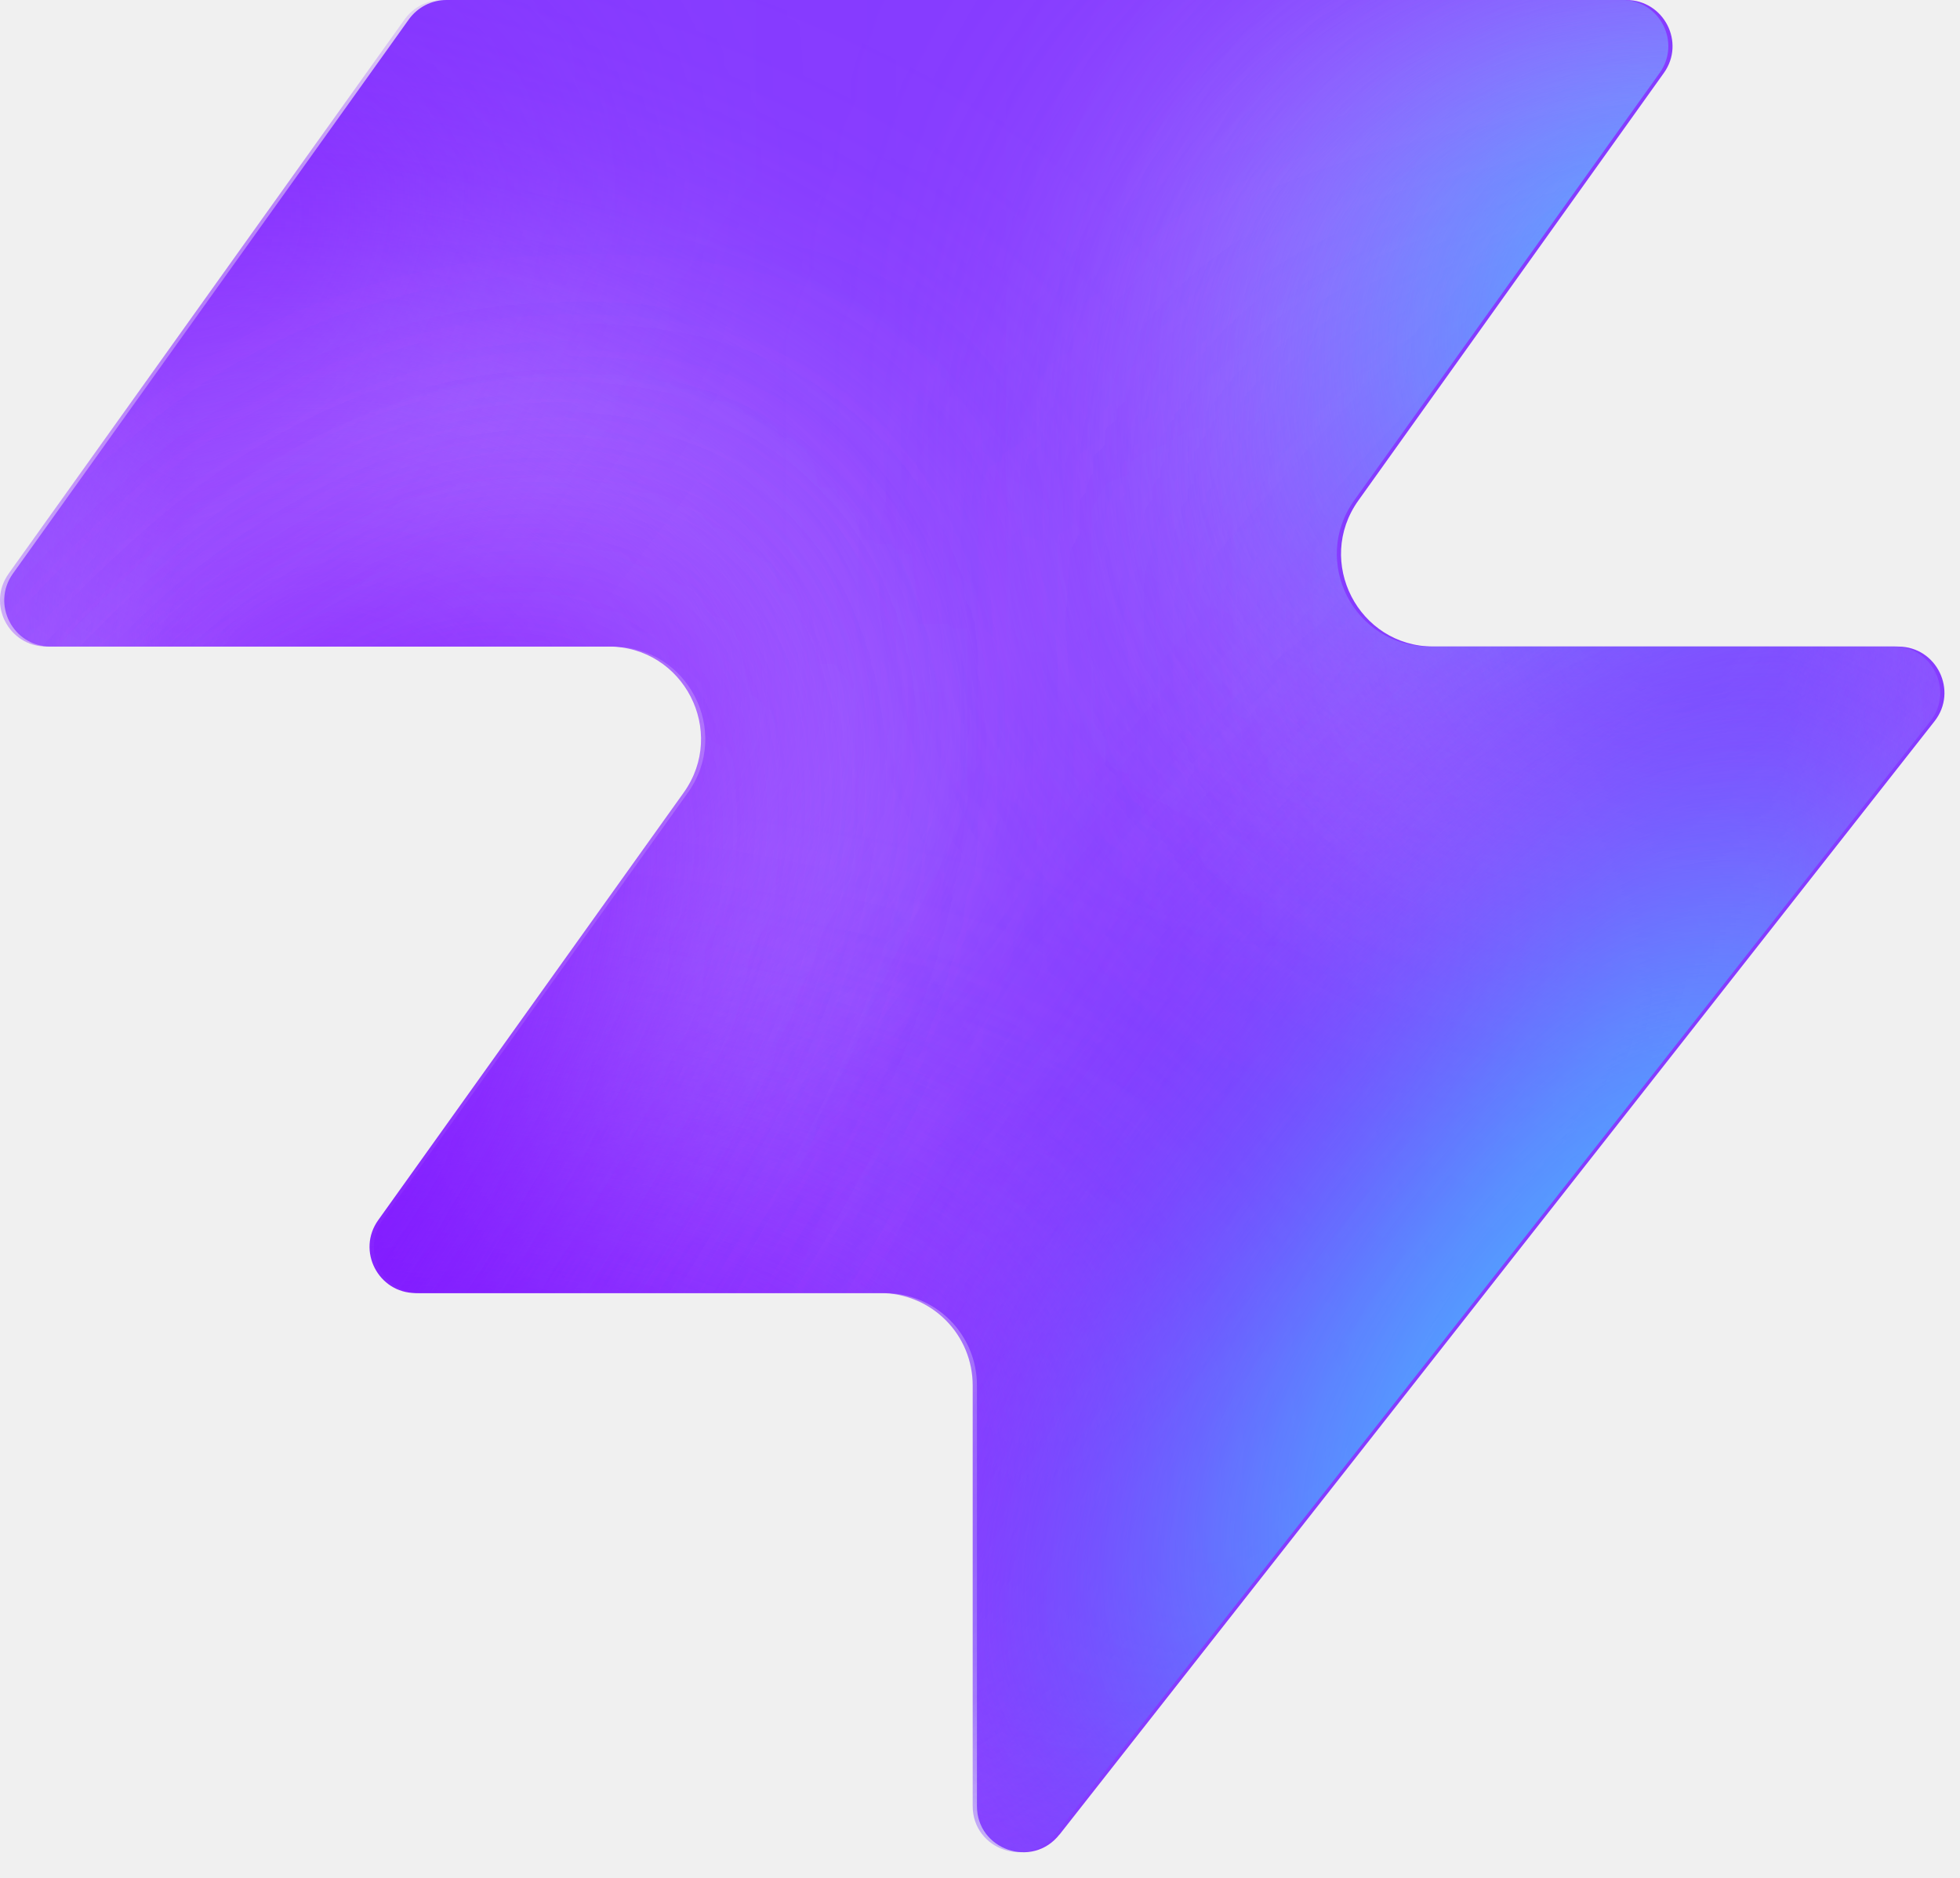
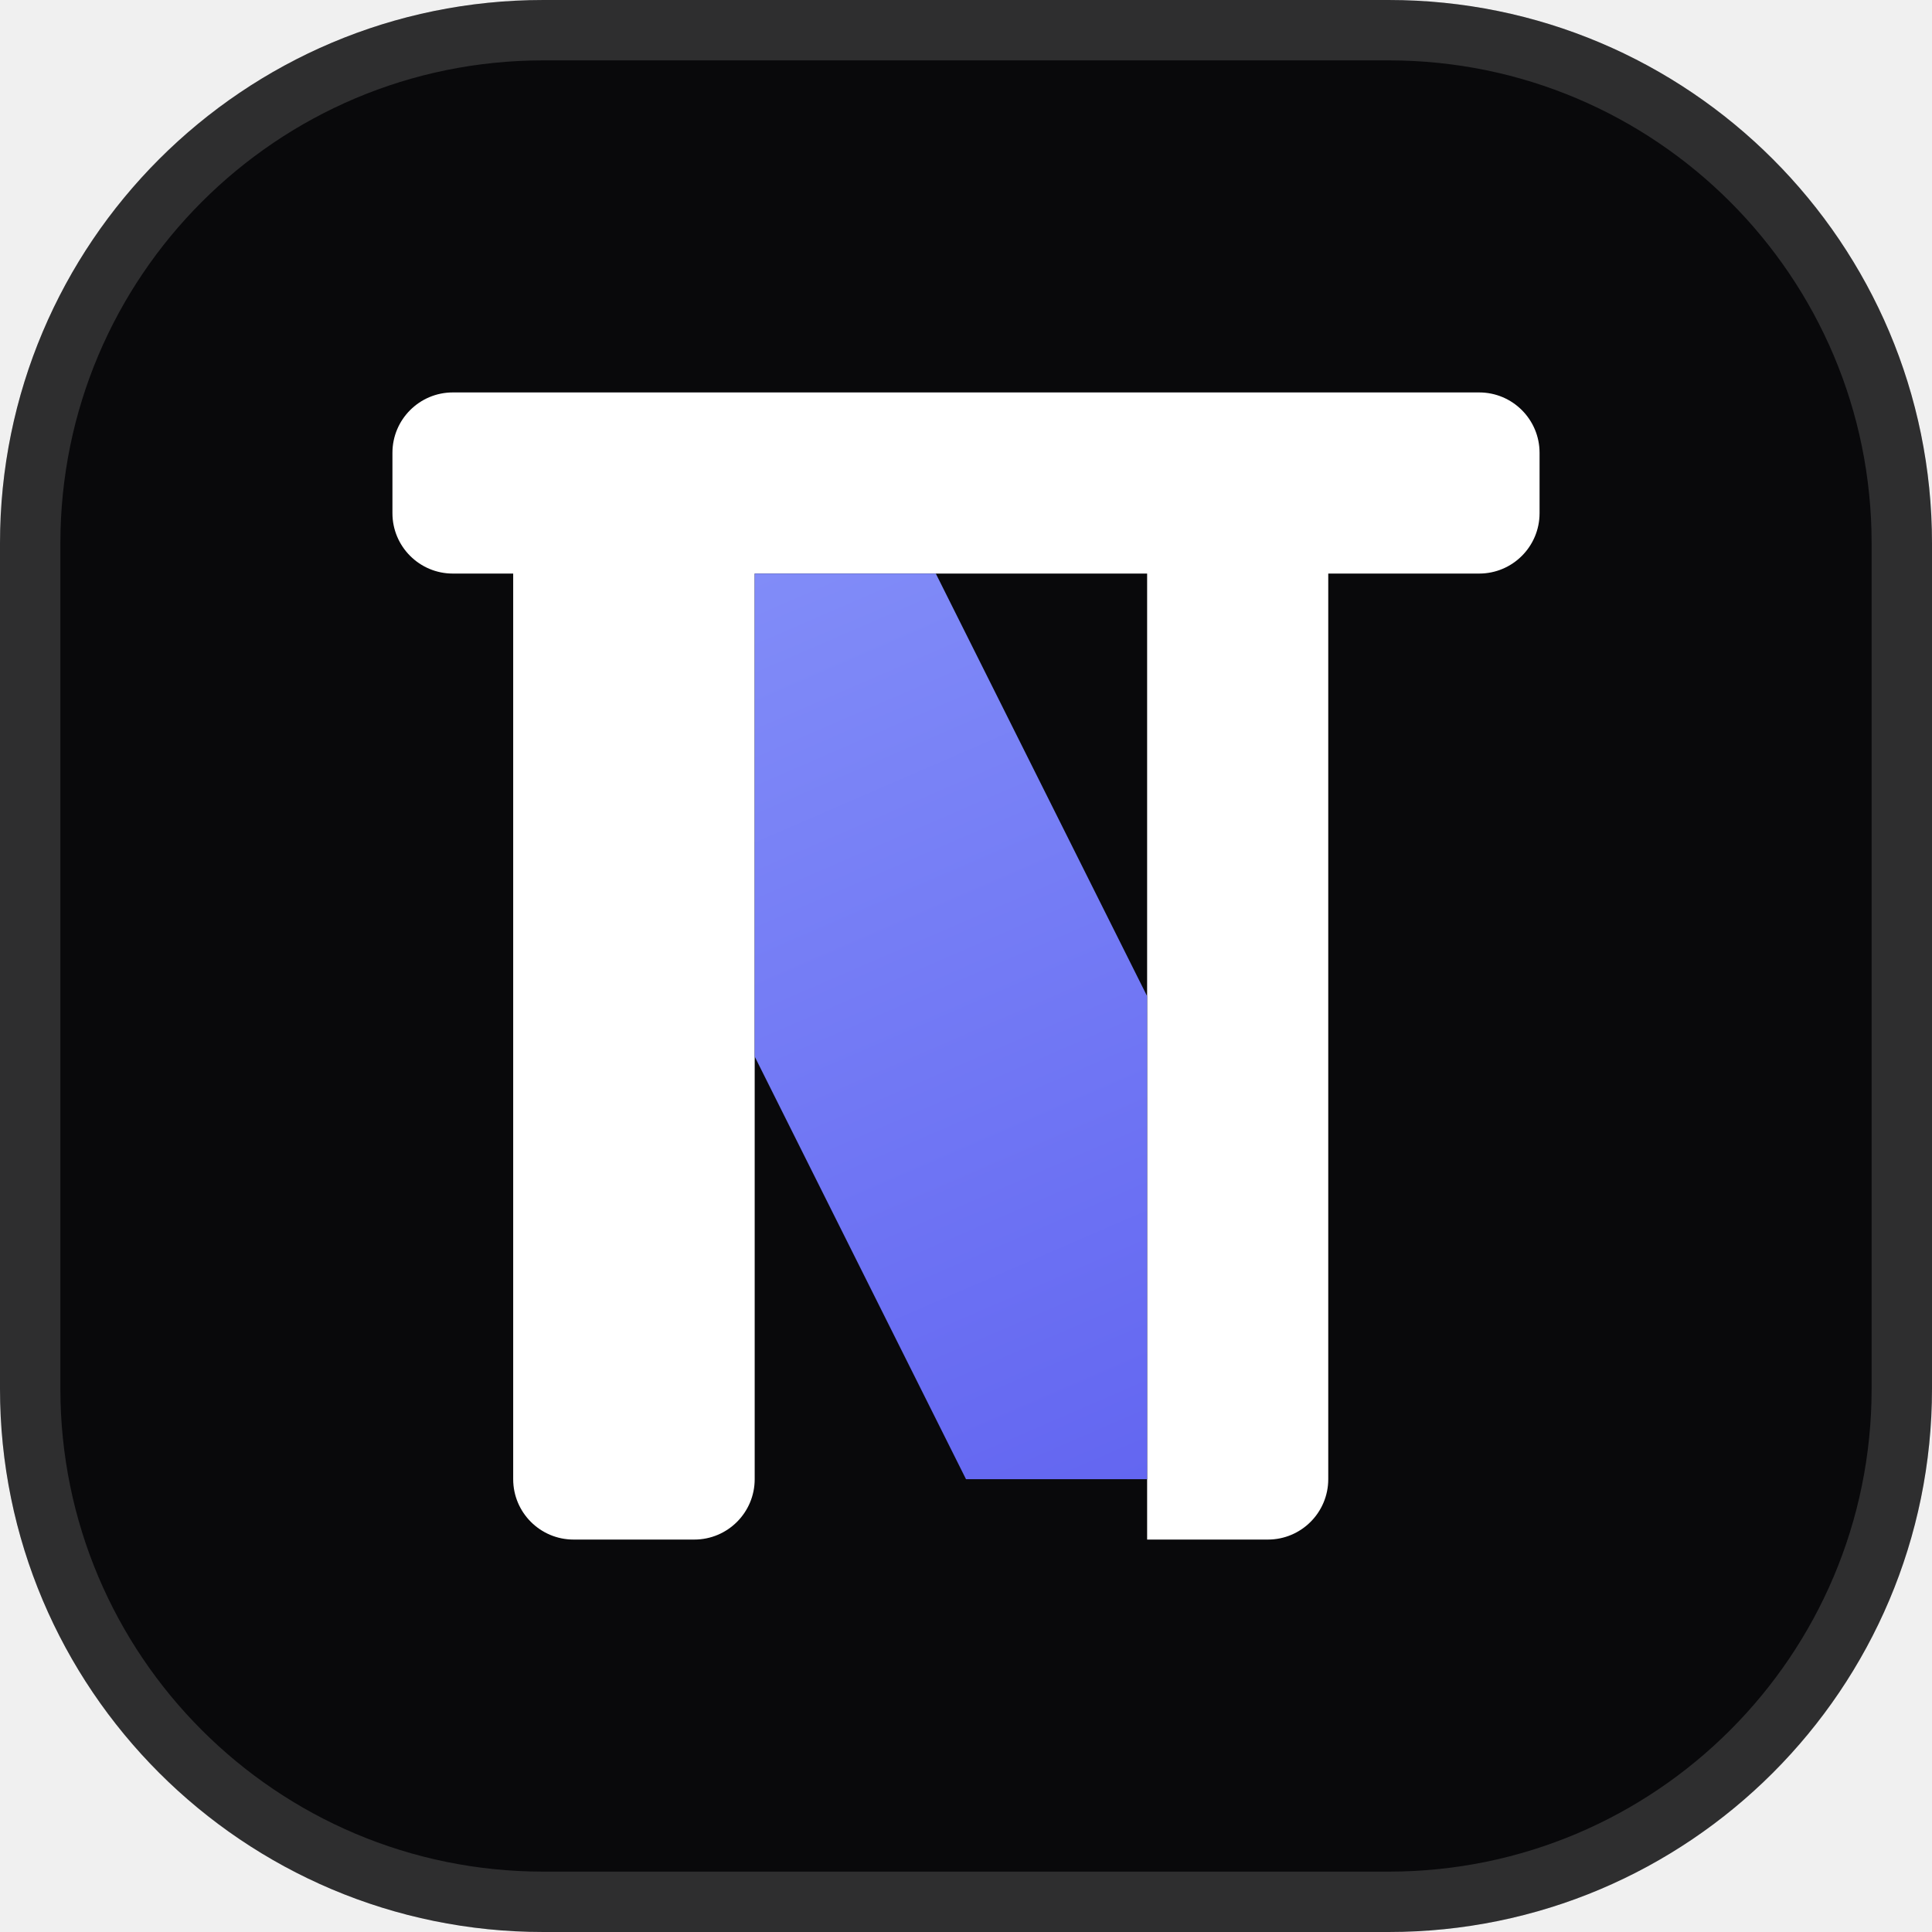
- <svg xmlns="http://www.w3.org/2000/svg" width="48" height="46" fill="none" viewBox="0 0 48 46">
-   <path fill="#863bff" d="M25.946 44.938c-.664.845-2.021.375-2.021-.698V33.937a2.26 2.26 0 0 0-2.262-2.262H10.287c-.92 0-1.456-1.04-.92-1.788l7.48-10.471c1.07-1.497 0-3.578-1.842-3.578H1.237c-.92 0-1.456-1.04-.92-1.788L10.013.474c.214-.297.556-.474.92-.474h28.894c.92 0 1.456 1.04.92 1.788l-7.48 10.471c-1.07 1.498 0 3.579 1.842 3.579h11.377c.943 0 1.473 1.088.89 1.83L25.947 44.94z" style="fill:#863bff;fill:color(display-p3 .525 .23 1);fill-opacity:1" />
-   <mask id="a" width="48" height="46" x="0" y="0" maskUnits="userSpaceOnUse" style="mask-type:alpha">
-     <path fill="#000" d="M25.842 44.938c-.664.844-2.021.375-2.021-.698V33.937a2.26 2.26 0 0 0-2.262-2.262H10.183c-.92 0-1.456-1.04-.92-1.788l7.48-10.471c1.07-1.498 0-3.579-1.842-3.579H1.133c-.92 0-1.456-1.04-.92-1.787L9.91.473c.214-.297.556-.474.92-.474h28.894c.92 0 1.456 1.04.92 1.788l-7.48 10.471c-1.07 1.498 0 3.578 1.842 3.578h11.377c.943 0 1.473 1.088.89 1.832L25.843 44.94z" style="fill:#000;fill-opacity:1" />
-   </mask>
-   <g mask="url(#a)">
-     <g filter="url(#b)">
-       <ellipse cx="5.508" cy="14.704" fill="#ede6ff" rx="5.508" ry="14.704" style="fill:#ede6ff;fill:color(display-p3 .927 .903 1);fill-opacity:1" transform="matrix(.00324 1 1 -.00324 -4.47 31.516)" />
-     </g>
-     <g filter="url(#c)">
-       <ellipse cx="10.399" cy="29.851" fill="#ede6ff" rx="10.399" ry="29.851" style="fill:#ede6ff;fill:color(display-p3 .927 .903 1);fill-opacity:1" transform="matrix(.00324 1 1 -.00324 -39.328 7.883)" />
-     </g>
-     <g filter="url(#d)">
-       <ellipse cx="5.508" cy="30.487" fill="#7e14ff" rx="5.508" ry="30.487" style="fill:#7e14ff;fill:color(display-p3 .492 .077 1);fill-opacity:1" transform="rotate(89.814 -25.913 -14.639)scale(1 -1)" />
-     </g>
-     <g filter="url(#e)">
-       <ellipse cx="5.508" cy="30.599" fill="#7e14ff" rx="5.508" ry="30.599" style="fill:#7e14ff;fill:color(display-p3 .492 .077 1);fill-opacity:1" transform="rotate(89.814 -32.644 -3.334)scale(1 -1)" />
-     </g>
-     <g filter="url(#f)">
-       <ellipse cx="5.508" cy="30.599" fill="#7e14ff" rx="5.508" ry="30.599" style="fill:#7e14ff;fill:color(display-p3 .492 .077 1);fill-opacity:1" transform="matrix(.00324 1 1 -.00324 -34.34 30.47)" />
-     </g>
-     <g filter="url(#g)">
-       <ellipse cx="14.072" cy="22.078" fill="#ede6ff" rx="14.072" ry="22.078" style="fill:#ede6ff;fill:color(display-p3 .927 .903 1);fill-opacity:1" transform="rotate(93.35 24.506 48.493)scale(-1 1)" />
-     </g>
-     <g filter="url(#h)">
-       <ellipse cx="3.47" cy="21.501" fill="#7e14ff" rx="3.47" ry="21.501" style="fill:#7e14ff;fill:color(display-p3 .492 .077 1);fill-opacity:1" transform="rotate(89.009 28.708 47.59)scale(-1 1)" />
-     </g>
-     <g filter="url(#i)">
-       <ellipse cx="3.47" cy="21.501" fill="#7e14ff" rx="3.47" ry="21.501" style="fill:#7e14ff;fill:color(display-p3 .492 .077 1);fill-opacity:1" transform="rotate(89.009 28.708 47.59)scale(-1 1)" />
-     </g>
-     <g filter="url(#j)">
-       <ellipse cx=".387" cy="8.972" fill="#7e14ff" rx="4.407" ry="29.108" style="fill:#7e14ff;fill:color(display-p3 .492 .077 1);fill-opacity:1" transform="rotate(39.51 .387 8.972)" />
-     </g>
-     <g filter="url(#k)">
-       <ellipse cx="47.523" cy="-6.092" fill="#7e14ff" rx="4.407" ry="29.108" style="fill:#7e14ff;fill:color(display-p3 .492 .077 1);fill-opacity:1" transform="rotate(37.892 47.523 -6.092)" />
-     </g>
-     <g filter="url(#l)">
-       <ellipse cx="41.412" cy="6.333" fill="#47bfff" rx="5.971" ry="9.665" style="fill:#47bfff;fill:color(display-p3 .28 .748 1);fill-opacity:1" transform="rotate(37.892 41.412 6.333)" />
-     </g>
-     <g filter="url(#m)">
-       <ellipse cx="-1.879" cy="38.332" fill="#7e14ff" rx="4.407" ry="29.108" style="fill:#7e14ff;fill:color(display-p3 .492 .077 1);fill-opacity:1" transform="rotate(37.892 -1.88 38.332)" />
-     </g>
-     <g filter="url(#n)">
-       <ellipse cx="-1.879" cy="38.332" fill="#7e14ff" rx="4.407" ry="29.108" style="fill:#7e14ff;fill:color(display-p3 .492 .077 1);fill-opacity:1" transform="rotate(37.892 -1.88 38.332)" />
-     </g>
-     <g filter="url(#o)">
-       <ellipse cx="35.651" cy="29.907" fill="#7e14ff" rx="4.407" ry="29.108" style="fill:#7e14ff;fill:color(display-p3 .492 .077 1);fill-opacity:1" transform="rotate(37.892 35.651 29.907)" />
-     </g>
-     <g filter="url(#p)">
-       <ellipse cx="38.418" cy="32.4" fill="#47bfff" rx="5.971" ry="15.297" style="fill:#47bfff;fill:color(display-p3 .28 .748 1);fill-opacity:1" transform="rotate(37.892 38.418 32.4)" />
-     </g>
-   </g>
+ <svg xmlns="http://www.w3.org/2000/svg" viewBox="0 0 32 32" width="32" height="32" fill="none">
  <defs>
-     <filter id="b" width="60.045" height="41.654" x="-19.77" y="16.149" color-interpolation-filters="sRGB" filterUnits="userSpaceOnUse">
-       <feFlood flood-opacity="0" result="BackgroundImageFix" />
-       <feBlend in="SourceGraphic" in2="BackgroundImageFix" result="shape" />
-       <feGaussianBlur result="effect1_foregroundBlur_2002_17158" stdDeviation="7.659" />
-     </filter>
-     <filter id="c" width="90.34" height="51.437" x="-54.613" y="-7.533" color-interpolation-filters="sRGB" filterUnits="userSpaceOnUse">
-       <feFlood flood-opacity="0" result="BackgroundImageFix" />
-       <feBlend in="SourceGraphic" in2="BackgroundImageFix" result="shape" />
-       <feGaussianBlur result="effect1_foregroundBlur_2002_17158" stdDeviation="7.659" />
-     </filter>
-     <filter id="d" width="79.355" height="29.4" x="-49.64" y="2.03" color-interpolation-filters="sRGB" filterUnits="userSpaceOnUse">
-       <feFlood flood-opacity="0" result="BackgroundImageFix" />
-       <feBlend in="SourceGraphic" in2="BackgroundImageFix" result="shape" />
-       <feGaussianBlur result="effect1_foregroundBlur_2002_17158" stdDeviation="4.596" />
-     </filter>
-     <filter id="e" width="79.579" height="29.4" x="-45.045" y="20.029" color-interpolation-filters="sRGB" filterUnits="userSpaceOnUse">
-       <feFlood flood-opacity="0" result="BackgroundImageFix" />
-       <feBlend in="SourceGraphic" in2="BackgroundImageFix" result="shape" />
-       <feGaussianBlur result="effect1_foregroundBlur_2002_17158" stdDeviation="4.596" />
-     </filter>
-     <filter id="f" width="79.579" height="29.4" x="-43.513" y="21.178" color-interpolation-filters="sRGB" filterUnits="userSpaceOnUse">
-       <feFlood flood-opacity="0" result="BackgroundImageFix" />
-       <feBlend in="SourceGraphic" in2="BackgroundImageFix" result="shape" />
-       <feGaussianBlur result="effect1_foregroundBlur_2002_17158" stdDeviation="4.596" />
-     </filter>
-     <filter id="g" width="74.749" height="58.852" x="15.756" y="-17.901" color-interpolation-filters="sRGB" filterUnits="userSpaceOnUse">
-       <feFlood flood-opacity="0" result="BackgroundImageFix" />
-       <feBlend in="SourceGraphic" in2="BackgroundImageFix" result="shape" />
-       <feGaussianBlur result="effect1_foregroundBlur_2002_17158" stdDeviation="7.659" />
-     </filter>
-     <filter id="h" width="61.377" height="25.362" x="23.548" y="2.284" color-interpolation-filters="sRGB" filterUnits="userSpaceOnUse">
-       <feFlood flood-opacity="0" result="BackgroundImageFix" />
-       <feBlend in="SourceGraphic" in2="BackgroundImageFix" result="shape" />
-       <feGaussianBlur result="effect1_foregroundBlur_2002_17158" stdDeviation="4.596" />
-     </filter>
-     <filter id="i" width="61.377" height="25.362" x="23.548" y="2.284" color-interpolation-filters="sRGB" filterUnits="userSpaceOnUse">
-       <feFlood flood-opacity="0" result="BackgroundImageFix" />
-       <feBlend in="SourceGraphic" in2="BackgroundImageFix" result="shape" />
-       <feGaussianBlur result="effect1_foregroundBlur_2002_17158" stdDeviation="4.596" />
-     </filter>
-     <filter id="j" width="56.045" height="63.649" x="-27.636" y="-22.853" color-interpolation-filters="sRGB" filterUnits="userSpaceOnUse">
-       <feFlood flood-opacity="0" result="BackgroundImageFix" />
-       <feBlend in="SourceGraphic" in2="BackgroundImageFix" result="shape" />
-       <feGaussianBlur result="effect1_foregroundBlur_2002_17158" stdDeviation="4.596" />
-     </filter>
-     <filter id="k" width="54.814" height="64.646" x="20.116" y="-38.415" color-interpolation-filters="sRGB" filterUnits="userSpaceOnUse">
-       <feFlood flood-opacity="0" result="BackgroundImageFix" />
-       <feBlend in="SourceGraphic" in2="BackgroundImageFix" result="shape" />
-       <feGaussianBlur result="effect1_foregroundBlur_2002_17158" stdDeviation="4.596" />
-     </filter>
-     <filter id="l" width="33.541" height="35.313" x="24.641" y="-11.323" color-interpolation-filters="sRGB" filterUnits="userSpaceOnUse">
-       <feFlood flood-opacity="0" result="BackgroundImageFix" />
-       <feBlend in="SourceGraphic" in2="BackgroundImageFix" result="shape" />
-       <feGaussianBlur result="effect1_foregroundBlur_2002_17158" stdDeviation="4.596" />
-     </filter>
-     <filter id="m" width="54.814" height="64.646" x="-29.286" y="6.009" color-interpolation-filters="sRGB" filterUnits="userSpaceOnUse">
-       <feFlood flood-opacity="0" result="BackgroundImageFix" />
-       <feBlend in="SourceGraphic" in2="BackgroundImageFix" result="shape" />
-       <feGaussianBlur result="effect1_foregroundBlur_2002_17158" stdDeviation="4.596" />
-     </filter>
-     <filter id="n" width="54.814" height="64.646" x="-29.286" y="6.009" color-interpolation-filters="sRGB" filterUnits="userSpaceOnUse">
-       <feFlood flood-opacity="0" result="BackgroundImageFix" />
-       <feBlend in="SourceGraphic" in2="BackgroundImageFix" result="shape" />
-       <feGaussianBlur result="effect1_foregroundBlur_2002_17158" stdDeviation="4.596" />
-     </filter>
-     <filter id="o" width="54.814" height="64.646" x="8.244" y="-2.416" color-interpolation-filters="sRGB" filterUnits="userSpaceOnUse">
-       <feFlood flood-opacity="0" result="BackgroundImageFix" />
-       <feBlend in="SourceGraphic" in2="BackgroundImageFix" result="shape" />
-       <feGaussianBlur result="effect1_foregroundBlur_2002_17158" stdDeviation="4.596" />
-     </filter>
-     <filter id="p" width="39.409" height="43.623" x="18.713" y="10.588" color-interpolation-filters="sRGB" filterUnits="userSpaceOnUse">
-       <feFlood flood-opacity="0" result="BackgroundImageFix" />
-       <feBlend in="SourceGraphic" in2="BackgroundImageFix" result="shape" />
-       <feGaussianBlur result="effect1_foregroundBlur_2002_17158" stdDeviation="4.596" />
-     </filter>
+     <linearGradient id="tn-catalyst-glow" x1="12.5" y1="9.5" x2="19" y2="24.5" gradientUnits="userSpaceOnUse">
+       <stop offset="0%" stop-color="#818CF8" />
+       <stop offset="100%" stop-color="#6366F1" />
+     </linearGradient>
  </defs>
+   <rect width="32" height="32" rx="9" fill="#09090B" />
+   <rect x="0.5" y="0.5" width="31" height="31" rx="8.5" stroke="rgba(255,255,255,0.15)" stroke-width="1" />
+   <path d="M6.5 7.5C6.5 6.948 6.948 6.5 7.5 6.5H24.5C25.052 6.5 25.5 6.948 25.5 7.5V8.5C25.5 9.052 25.052 9.5 24.5 9.5H22V24.5C22 25.052 21.552 25.5 21 25.5H19V9.5H12.5V24.5C12.5 25.052 12.052 25.5 11.5 25.5H9.5C8.948 25.5 8.5 25.052 8.5 24.5V9.5H7.5C6.948 9.5 6.5 9.052 6.5 8.5V7.5Z" fill="#FFFFFF" />
+   <path d="M12.5 9.5H15.5L19 16.5V24.5H16L12.5 17.5V9.5Z" fill="url(#tn-catalyst-glow)" />
</svg>
